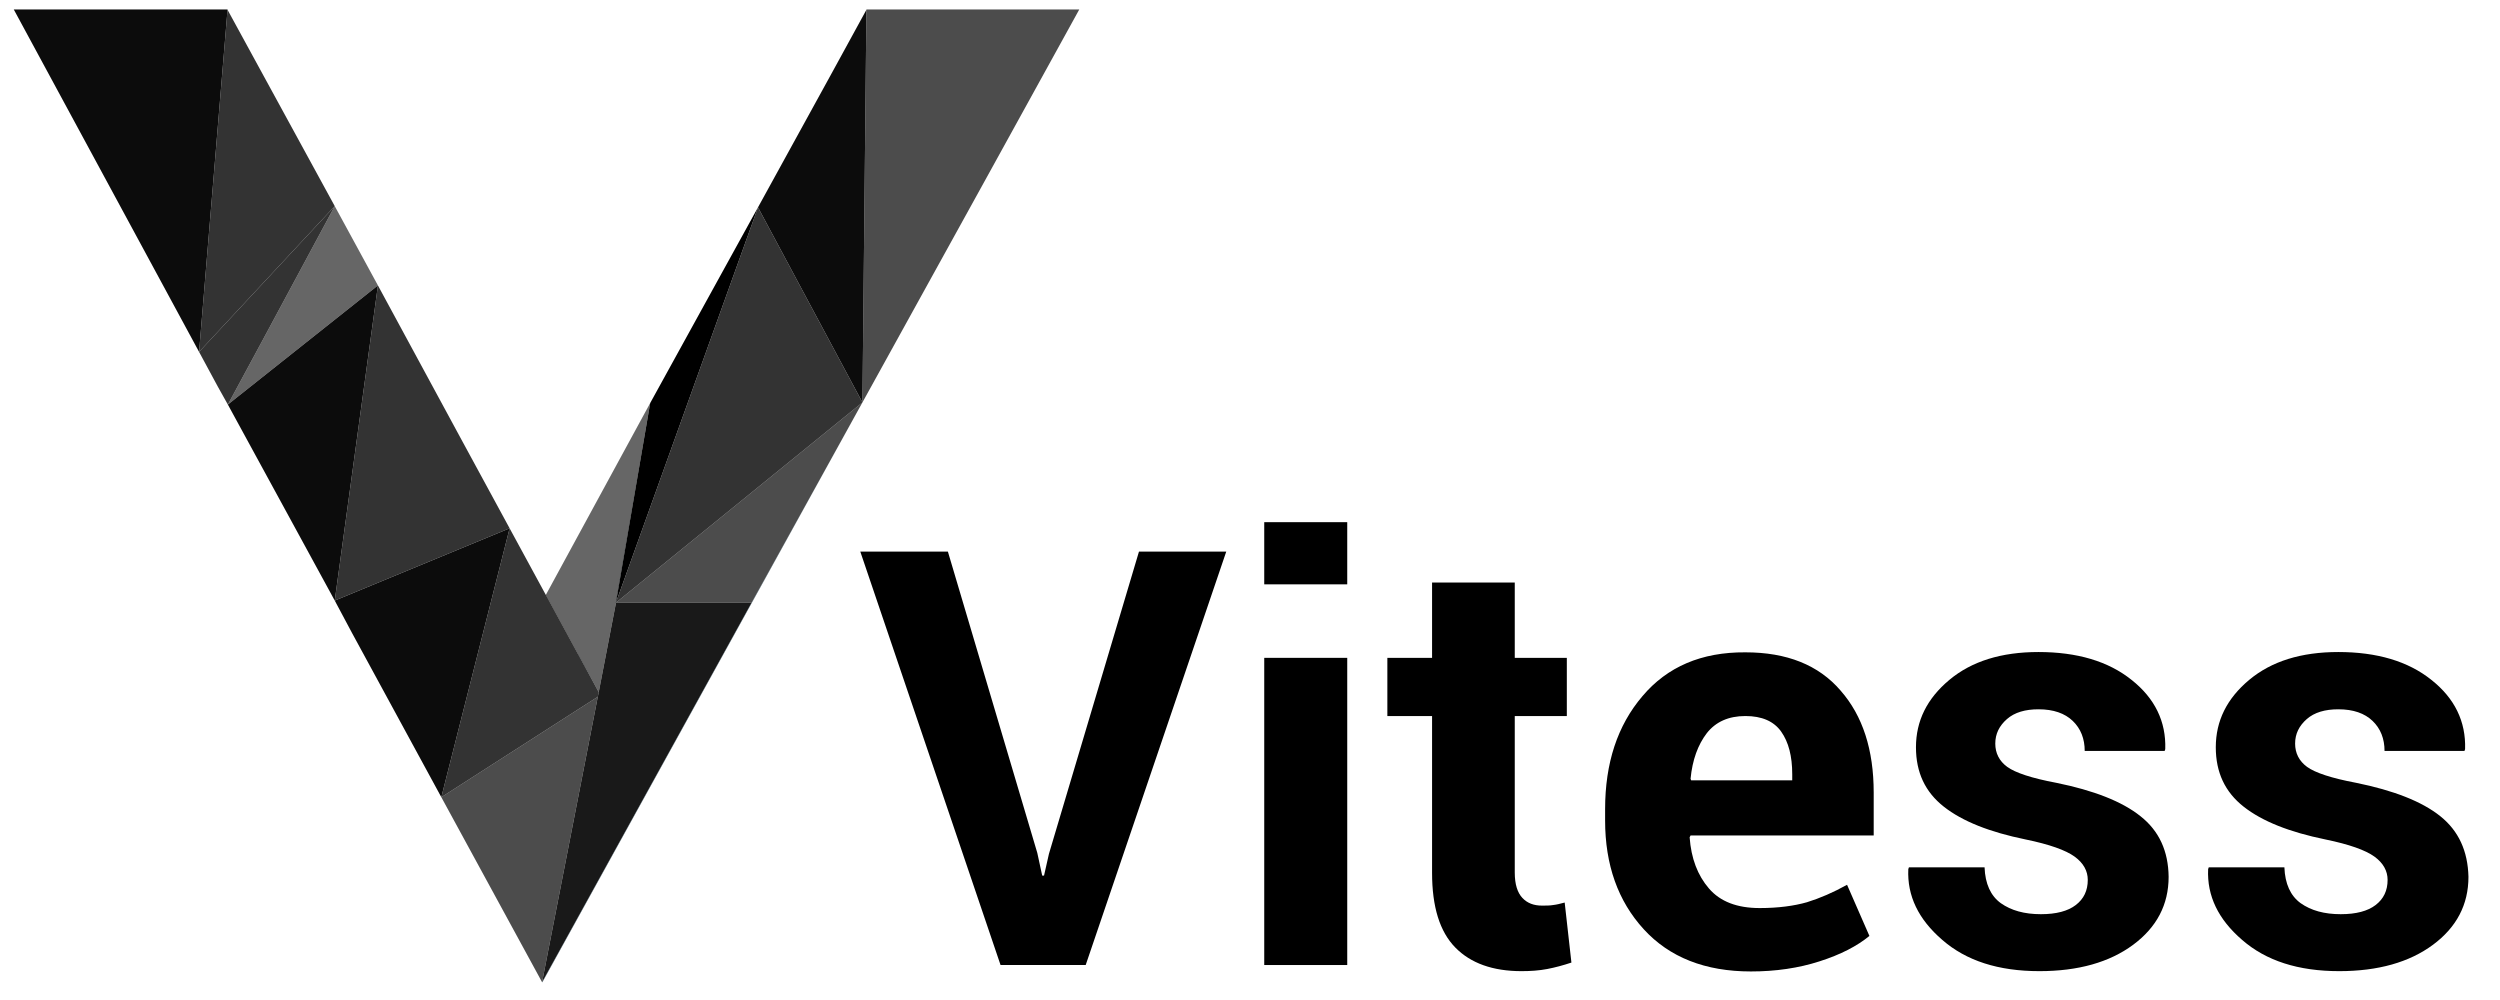
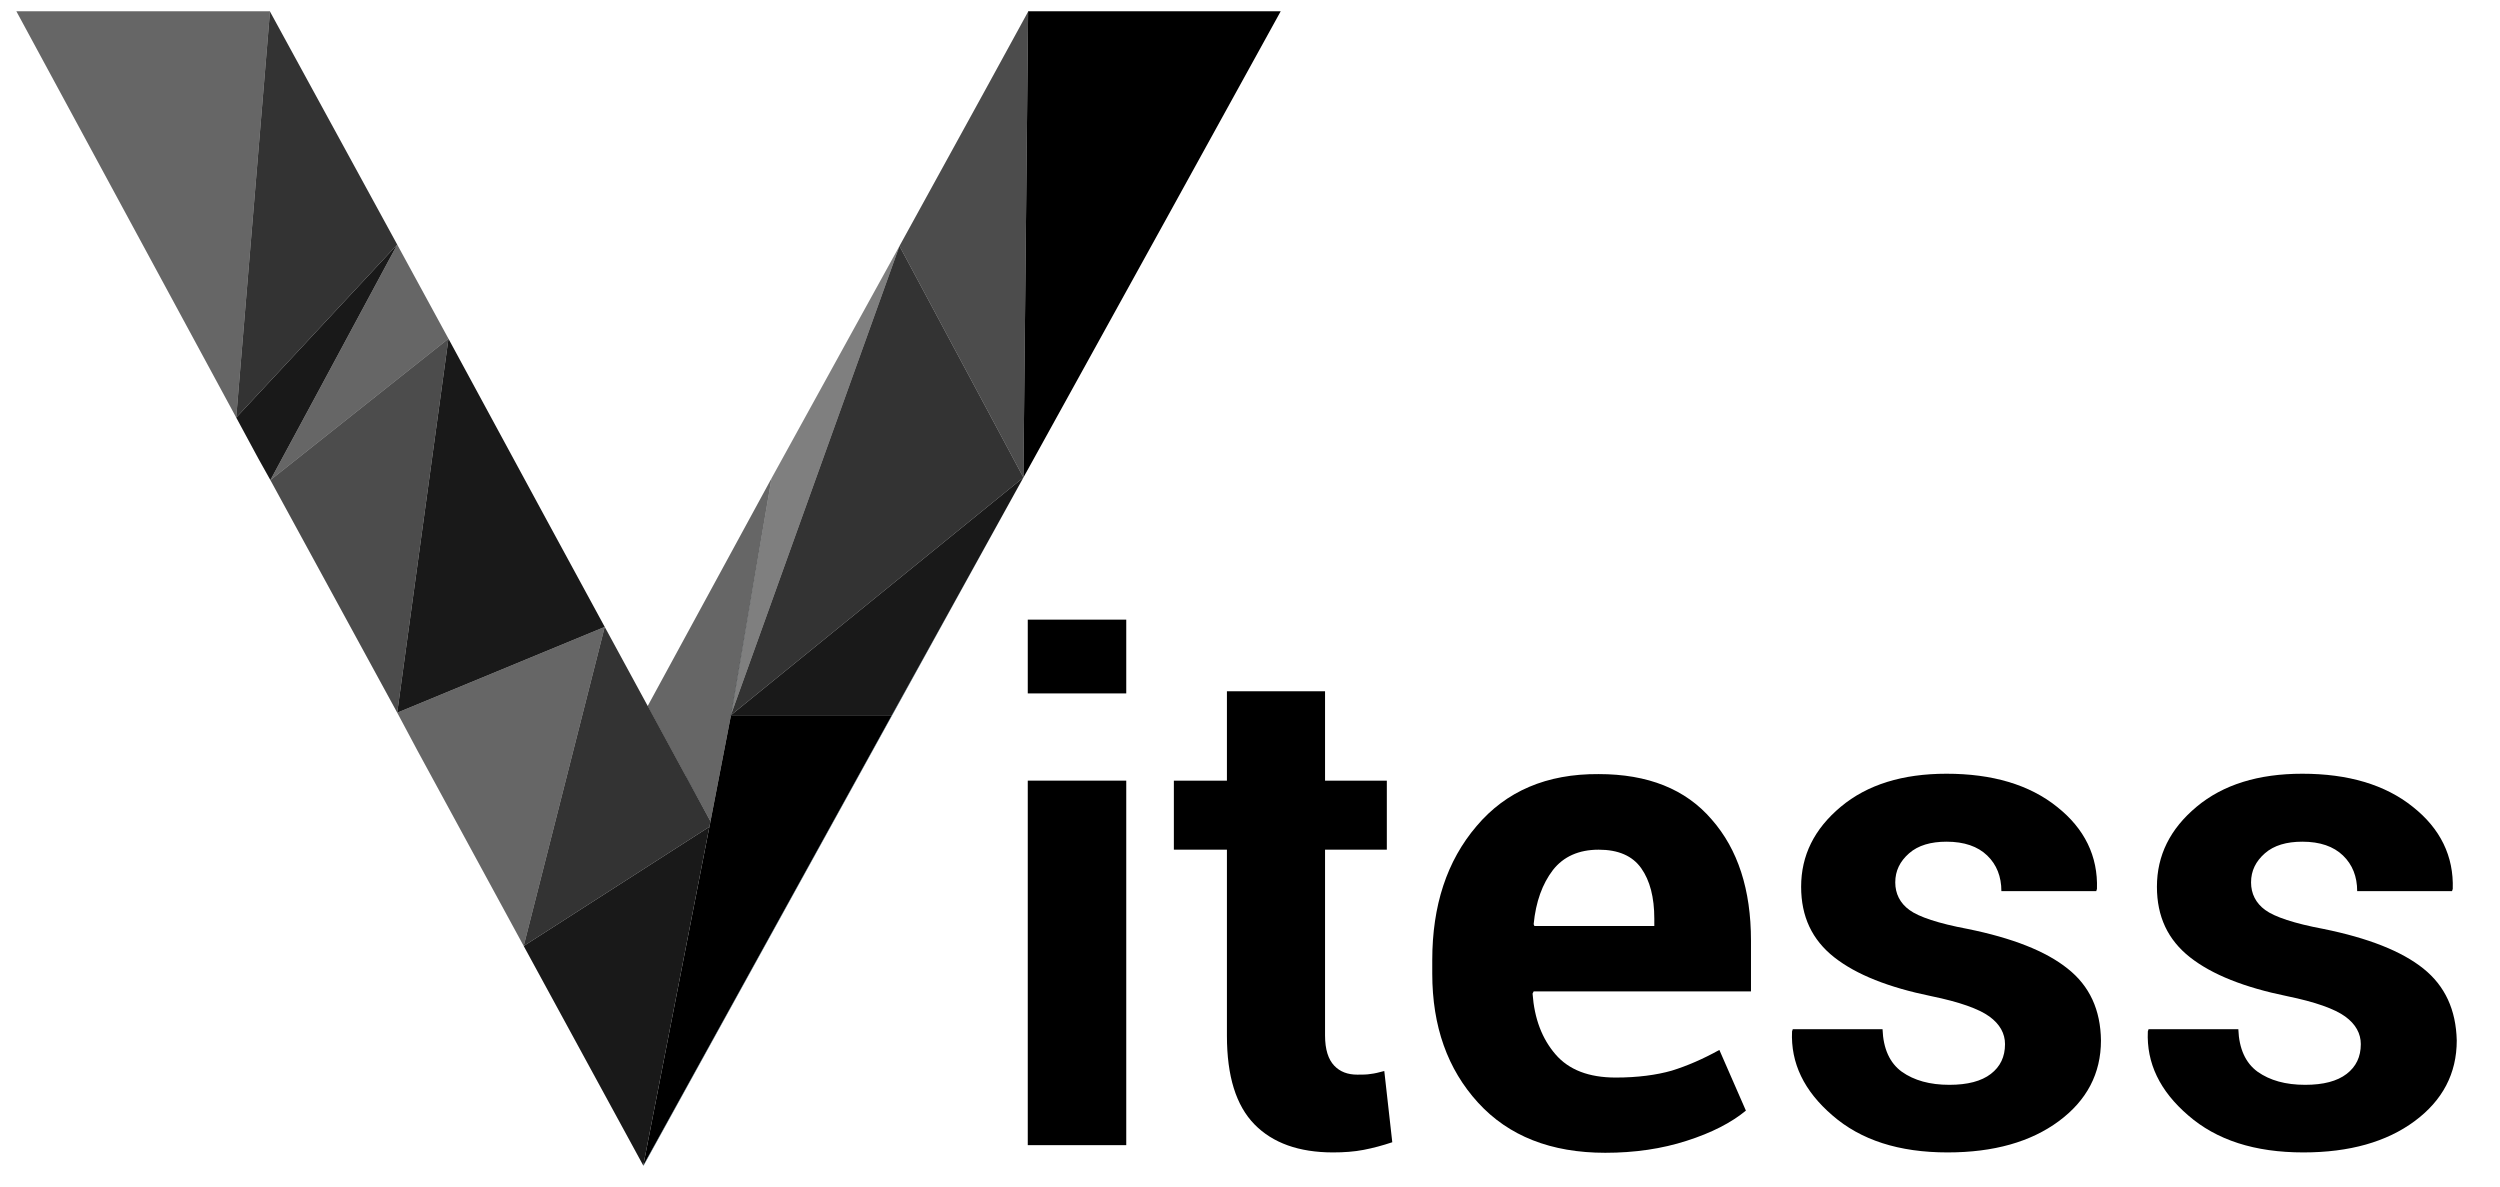
- <svg xmlns="http://www.w3.org/2000/svg" version="1.1" id="Layer_1" x="0px" y="0px" viewBox="0 0 816.3 326.4" style="enable-background:new 0 0 816.3 326.4;" xml:space="preserve">
+ <svg xmlns="http://www.w3.org/2000/svg" version="1.1" id="Layer_1" x="0px" y="0px" viewBox="0 0 687.9 326.4" style="enable-background:new 0 0 687.9 326.4;" xml:space="preserve">
  <style type="text/css">
	.st0{fill:none;}
	.st1{fill:#274D64;}
- 	.st2{opacity:0.7;}
+ 	.st2{opacity:0.9;}
	.st3{opacity:0.8;}
- 	.st4{opacity:0.95;}
- 	.st5{opacity:0.6;}
- 	.st6{opacity:0.9;}
+ 	.st4{opacity:0.6;}
+ 	.st5{opacity:0.7;}
+ 	.st6{opacity:0.5;}
</style>
  <g>
    <polygon class="st0" points="65,114.9 65,114.9 65,114.9 65,114.9  " />
    <polygon class="st1" points="201.1,197 201.1,196.8 212.3,131.6  " />
    <polygon class="st1" points="281.6,131.4 245.4,196.8 177,320.7 177.1,320.7 245.5,196.8 281.6,131.4 321.2,59.7 281.6,131.4  " />
    <polygon class="st1" points="282.9,3.2 271.3,24.4 282.9,3.2  " />
    <polygon class="st1" points="65,114.9 109.3,67.3 65,114.9  " />
    <polygon class="st1" points="74.4,132.1 74.4,132.1 123.4,93.2  " />
    <polygon class="st1" points="74.4,132.1 71.1,126.2 74.4,132.1 109.3,196.1 114.9,206.6 109.3,196.1  " />
    <polygon class="st1" points="86.6,109.5 109.3,67.3 123.4,93.2 150.7,143.6 123.4,93.2 109.3,67.3 74.3,3.2 74.3,3.2 109.3,67.3     " />
    <polygon class="st1" points="188.7,213.6 188.9,213.9 195.5,226  " />
    <polygon class="st1" points="235.1,90.2 212.3,131.6 186.9,178.3 212.3,131.6  " />
    <polygon class="st2" points="144.1,260.3 177,320.7 195.2,227.5  " />
    <polygon class="st3" points="195.5,226 188.9,213.9 166.4,172.5 144.1,260.3 195.2,227.5  " />
    <polygon class="st4" points="109.3,196.1 114.9,206.6 144.1,260.3 166.4,172.5  " />
-     <polygon class="st3" points="109.3,196.1 166.4,172.5 150.7,143.6 123.4,93.2  " />
-     <polygon class="st5" points="201.1,197 212.3,131.6 186.9,178.3 178.2,194.3 188.7,213.6 195.5,226  " />
-     <polygon class="st4" points="74.4,132.1 109.3,196.1 123.4,93.2  " />
+     <polygon class="st2" points="109.3,196.1 166.4,172.5 150.7,143.6 123.4,93.2  " />
+     <polygon class="st4" points="201.1,197 212.3,131.6 186.9,178.3 178.2,194.3 188.7,213.6 195.5,226  " />
+     <polygon class="st5" points="74.4,132.1 109.3,196.1 123.4,93.2  " />
    <polygon class="st2" points="245.4,196.8 281.6,131.4 201.1,196.8  " />
-     <polygon class="st5" points="109.3,67.3 86.6,109.5 74.4,132.1 123.4,93.2  " />
-     <polygon points="201.1,196.8 247.5,67.7 235.1,90.2 212.3,131.6  " />
-     <polygon class="st3" points="74.4,132.1 86.6,109.5 109.3,67.3 65,114.9 65,114.9 71.1,126.2 74.4,132.1  " />
+     <polygon class="st4" points="109.3,67.3 86.6,109.5 74.4,132.1 123.4,93.2  " />
+     <polygon class="st6" points="201.1,196.8 247.5,67.7 235.1,90.2 212.3,131.6  " />
+     <polygon class="st2" points="74.4,132.1 86.6,109.5 109.3,67.3 65,114.9 65,114.9 71.1,126.2 74.4,132.1  " />
    <polygon class="st3" points="281.6,131.4 247.5,67.7 247.5,67.7 201.1,196.8  " />
    <polygon class="st3" points="65,114.9 109.3,67.3 74.3,3.2 74.3,3.1 74.3,3.1 65,114.9  " />
-     <polygon class="st4" points="281.6,131.4 282.9,3.2 282.9,3.1 282.9,3.2 271.3,24.4 247.5,67.7 247.5,67.7 281.6,131.4  " />
+     <polygon class="st5" points="281.6,131.4 282.9,3.2 282.9,3.1 282.9,3.2 271.3,24.4 247.5,67.7 247.5,67.7 281.6,131.4  " />
    <polygon class="st4" points="74.3,3.1 4.5,3.1 65,114.9 65,114.9  " />
-     <polygon class="st2" points="282.9,3.1 282.9,3.2 281.6,131.4 321.2,59.7 352.4,3.1  " />
-     <polygon class="st6" points="201.1,196.8 201.1,197 195.5,226 195.2,227.5 177,320.7 177,320.7 245.4,196.8  " />
+     <polygon points="282.9,3.1 282.9,3.2 281.6,131.4 321.2,59.7 352.4,3.1  " />
+     <polygon points="201.1,196.8 201.1,197 195.5,226 195.2,227.5 177,320.7 177,320.7 245.4,196.8  " />
    <g>
-       <polygon points="342.5,278.8 340.9,285.9 340.3,285.9 338.7,278.5 309.5,180.1 280.9,180.1 326.7,315.1 354.5,315.1 400.4,180.1     371.9,180.1   " />
-       <rect x="412.8" y="214.8" width="27.1" height="100.3" />
-       <rect x="412.8" y="170.5" width="27.1" height="20.3" />
-       <path d="M507.2,295.5c-1.1,0.2-2.3,0.2-3.7,0.2c-2.7,0-4.8-0.8-6.4-2.5c-1.6-1.7-2.5-4.4-2.5-8.3v-51.1h17v-19h-17v-24.6h-27v24.6    H453v19h14.6V285c0,11.1,2.5,19.2,7.6,24.4c5,5.1,12.2,7.7,21.6,7.7c3,0,5.8-0.2,8.4-0.7c2.6-0.5,5.2-1.2,7.9-2.1l-2.2-19.6    C509.4,295.1,508.2,295.4,507.2,295.5z" />
-       <path d="M569.9,213c-14.3-0.1-25.5,4.7-33.6,14.3c-8.2,9.6-12.2,21.9-12.2,36.9v3.7c0,14.5,4.2,26.3,12.6,35.5    c8.4,9.2,20.1,13.8,35,13.8c8.1,0,15.6-1.1,22.4-3.3c6.9-2.2,12.3-5,16.3-8.3l-7.3-16.7c-4.5,2.5-8.9,4.4-13.1,5.7    c-4.2,1.2-9.4,1.9-15.4,1.9c-7.4,0-12.9-2.1-16.6-6.4c-3.7-4.3-5.8-9.8-6.3-16.7l0.3-0.6h59.8v-14c0-14-3.6-25.1-10.8-33.3    C593.8,217.1,583.4,213,569.9,213z M585.2,254.8h-33l-0.2-0.5c0.6-6.2,2.4-11.1,5.3-14.9c2.9-3.7,7.1-5.6,12.6-5.6    c5.4,0,9.3,1.7,11.7,5.1c2.4,3.4,3.6,8,3.6,13.9V254.8z" />
-       <path d="M698.9,266.5c-6-4.8-15.2-8.4-27.5-10.9c-8-1.5-13.4-3.3-16-5.2c-2.6-1.9-3.9-4.5-3.9-7.6c0-3.2,1.3-5.8,3.8-8    c2.5-2.2,6-3.2,10.3-3.2c4.9,0,8.6,1.3,11.2,3.8c2.6,2.5,3.9,5.8,3.9,9.8h26.1l0.2-0.6c0.3-9-3.4-16.6-11-22.6    c-7.6-6.1-17.8-9.1-30.4-9.1c-12.1,0-21.8,3-29.1,9.1c-7.3,6.1-10.9,13.4-10.9,22c0,8.2,3,14.6,9.1,19.4c6.1,4.8,15,8.3,26.7,10.7    c7.8,1.6,13.1,3.5,16,5.6c2.9,2.1,4.3,4.7,4.3,7.6c0,3.5-1.3,6.2-3.9,8.2c-2.6,2-6.4,3-11.4,3c-5.4,0-9.7-1.2-13.1-3.6    c-3.3-2.4-5.1-6.3-5.3-11.7h-24.7l-0.2,0.6c-0.4,8.7,3.3,16.4,11.1,23.1c7.8,6.8,18.3,10.2,31.7,10.2c12.7,0,22.9-2.9,30.6-8.6    c7.7-5.7,11.6-13.1,11.6-22.2C708,277.9,705,271.3,698.9,266.5z" />
-       <path d="M796.8,266.5c-6-4.8-15.2-8.4-27.5-10.9c-8-1.5-13.4-3.3-16-5.2c-2.6-1.9-3.9-4.5-3.9-7.6c0-3.2,1.3-5.8,3.8-8    c2.5-2.2,6-3.2,10.3-3.2c4.9,0,8.6,1.3,11.2,3.8c2.6,2.5,3.9,5.8,3.9,9.8h26.1l0.2-0.6c0.3-9-3.4-16.6-11-22.6    c-7.6-6.1-17.8-9.1-30.4-9.1c-12.1,0-21.8,3-29.1,9.1c-7.3,6.1-10.9,13.4-10.9,22c0,8.2,3,14.6,9.1,19.4c6.1,4.8,15,8.3,26.7,10.7    c7.8,1.6,13.1,3.5,16,5.6c2.9,2.1,4.3,4.7,4.3,7.6c0,3.5-1.3,6.2-3.9,8.2c-2.6,2-6.4,3-11.4,3c-5.4,0-9.7-1.2-13.1-3.6    c-3.3-2.4-5.1-6.3-5.3-11.7h-24.7l-0.2,0.6c-0.4,8.7,3.3,16.4,11.1,23.1c7.8,6.8,18.3,10.2,31.7,10.2c12.7,0,22.9-2.9,30.6-8.6    c7.7-5.7,11.6-13.1,11.6-22.2C805.8,277.9,802.8,271.3,796.8,266.5z" />
+       <rect x="282.8" y="214.8" width="27.1" height="100.3" />
+       <rect x="282.8" y="170.5" width="27.1" height="20.3" />
+       <path d="M377.2,295.5c-1.1,0.2-2.3,0.2-3.7,0.2c-2.7,0-4.8-0.8-6.4-2.5c-1.6-1.7-2.5-4.4-2.5-8.3v-51.1h17v-19h-17v-24.6h-27v24.6    H323v19h14.6V285c0,11.1,2.5,19.2,7.6,24.4c5,5.1,12.2,7.7,21.6,7.7c3,0,5.8-0.2,8.4-0.7c2.6-0.5,5.2-1.2,7.9-2.1l-2.2-19.6    C379.4,295.1,378.2,295.4,377.2,295.5z" />
+       <path d="M439.9,213c-14.3-0.1-25.5,4.7-33.6,14.3c-8.2,9.6-12.2,21.9-12.2,36.9v3.7c0,14.5,4.2,26.3,12.6,35.5    c8.4,9.2,20.1,13.8,35,13.8c8.1,0,15.6-1.1,22.4-3.3c6.9-2.2,12.3-5,16.3-8.3l-7.3-16.7c-4.5,2.5-8.9,4.4-13.1,5.7    c-4.2,1.2-9.4,1.9-15.4,1.9c-7.4,0-12.9-2.1-16.6-6.4c-3.7-4.3-5.8-9.8-6.3-16.7l0.3-0.6h59.8v-14c0-14-3.6-25.1-10.8-33.3    C463.8,217.1,453.4,213,439.9,213z M455.2,254.8h-33l-0.2-0.5c0.6-6.2,2.4-11.1,5.3-14.9c2.9-3.7,7.1-5.6,12.6-5.6    c5.4,0,9.3,1.7,11.7,5.1c2.4,3.4,3.6,8,3.6,13.9V254.8z" />
+       <path d="M568.9,266.5c-6-4.8-15.2-8.4-27.5-10.9c-8-1.5-13.4-3.3-16-5.2c-2.6-1.9-3.9-4.5-3.9-7.6c0-3.2,1.3-5.8,3.8-8    c2.5-2.2,6-3.2,10.3-3.2c4.9,0,8.6,1.3,11.2,3.8c2.6,2.5,3.9,5.8,3.9,9.8h26.1l0.2-0.6c0.3-9-3.4-16.6-11-22.6    c-7.6-6.1-17.8-9.1-30.4-9.1c-12.1,0-21.8,3-29.1,9.1c-7.3,6.1-10.9,13.4-10.9,22c0,8.2,3,14.6,9.1,19.4c6.1,4.8,15,8.3,26.7,10.7    c7.8,1.6,13.1,3.5,16,5.6c2.9,2.1,4.3,4.7,4.3,7.6c0,3.5-1.3,6.2-3.9,8.2c-2.6,2-6.4,3-11.4,3c-5.4,0-9.7-1.2-13.1-3.6    c-3.3-2.4-5.1-6.3-5.3-11.7h-24.7l-0.2,0.6c-0.4,8.7,3.3,16.4,11.1,23.1c7.8,6.8,18.3,10.2,31.7,10.2c12.7,0,22.9-2.9,30.6-8.6    c7.7-5.7,11.6-13.1,11.6-22.2C578,277.9,575,271.3,568.9,266.5z" />
+       <path d="M666.8,266.5c-6-4.8-15.2-8.4-27.5-10.9c-8-1.5-13.4-3.3-16-5.2c-2.6-1.9-3.9-4.5-3.9-7.6c0-3.2,1.3-5.8,3.8-8    c2.5-2.2,6-3.2,10.3-3.2c4.9,0,8.6,1.3,11.2,3.8c2.6,2.5,3.9,5.8,3.9,9.8h26.1l0.2-0.6c0.3-9-3.4-16.6-11-22.6    c-7.6-6.1-17.8-9.1-30.4-9.1c-12.1,0-21.8,3-29.1,9.1c-7.3,6.1-10.9,13.4-10.9,22c0,8.2,3,14.6,9.1,19.4c6.1,4.8,15,8.3,26.7,10.7    c7.8,1.6,13.1,3.5,16,5.6c2.9,2.1,4.3,4.7,4.3,7.6c0,3.5-1.3,6.2-3.9,8.2c-2.6,2-6.4,3-11.4,3c-5.4,0-9.7-1.2-13.1-3.6    c-3.3-2.4-5.1-6.3-5.3-11.7h-24.7l-0.2,0.6c-0.4,8.7,3.3,16.4,11.1,23.1c7.8,6.8,18.3,10.2,31.7,10.2c12.7,0,22.9-2.9,30.6-8.6    c7.7-5.7,11.6-13.1,11.6-22.2C675.8,277.9,672.8,271.3,666.8,266.5z" />
    </g>
  </g>
</svg>
